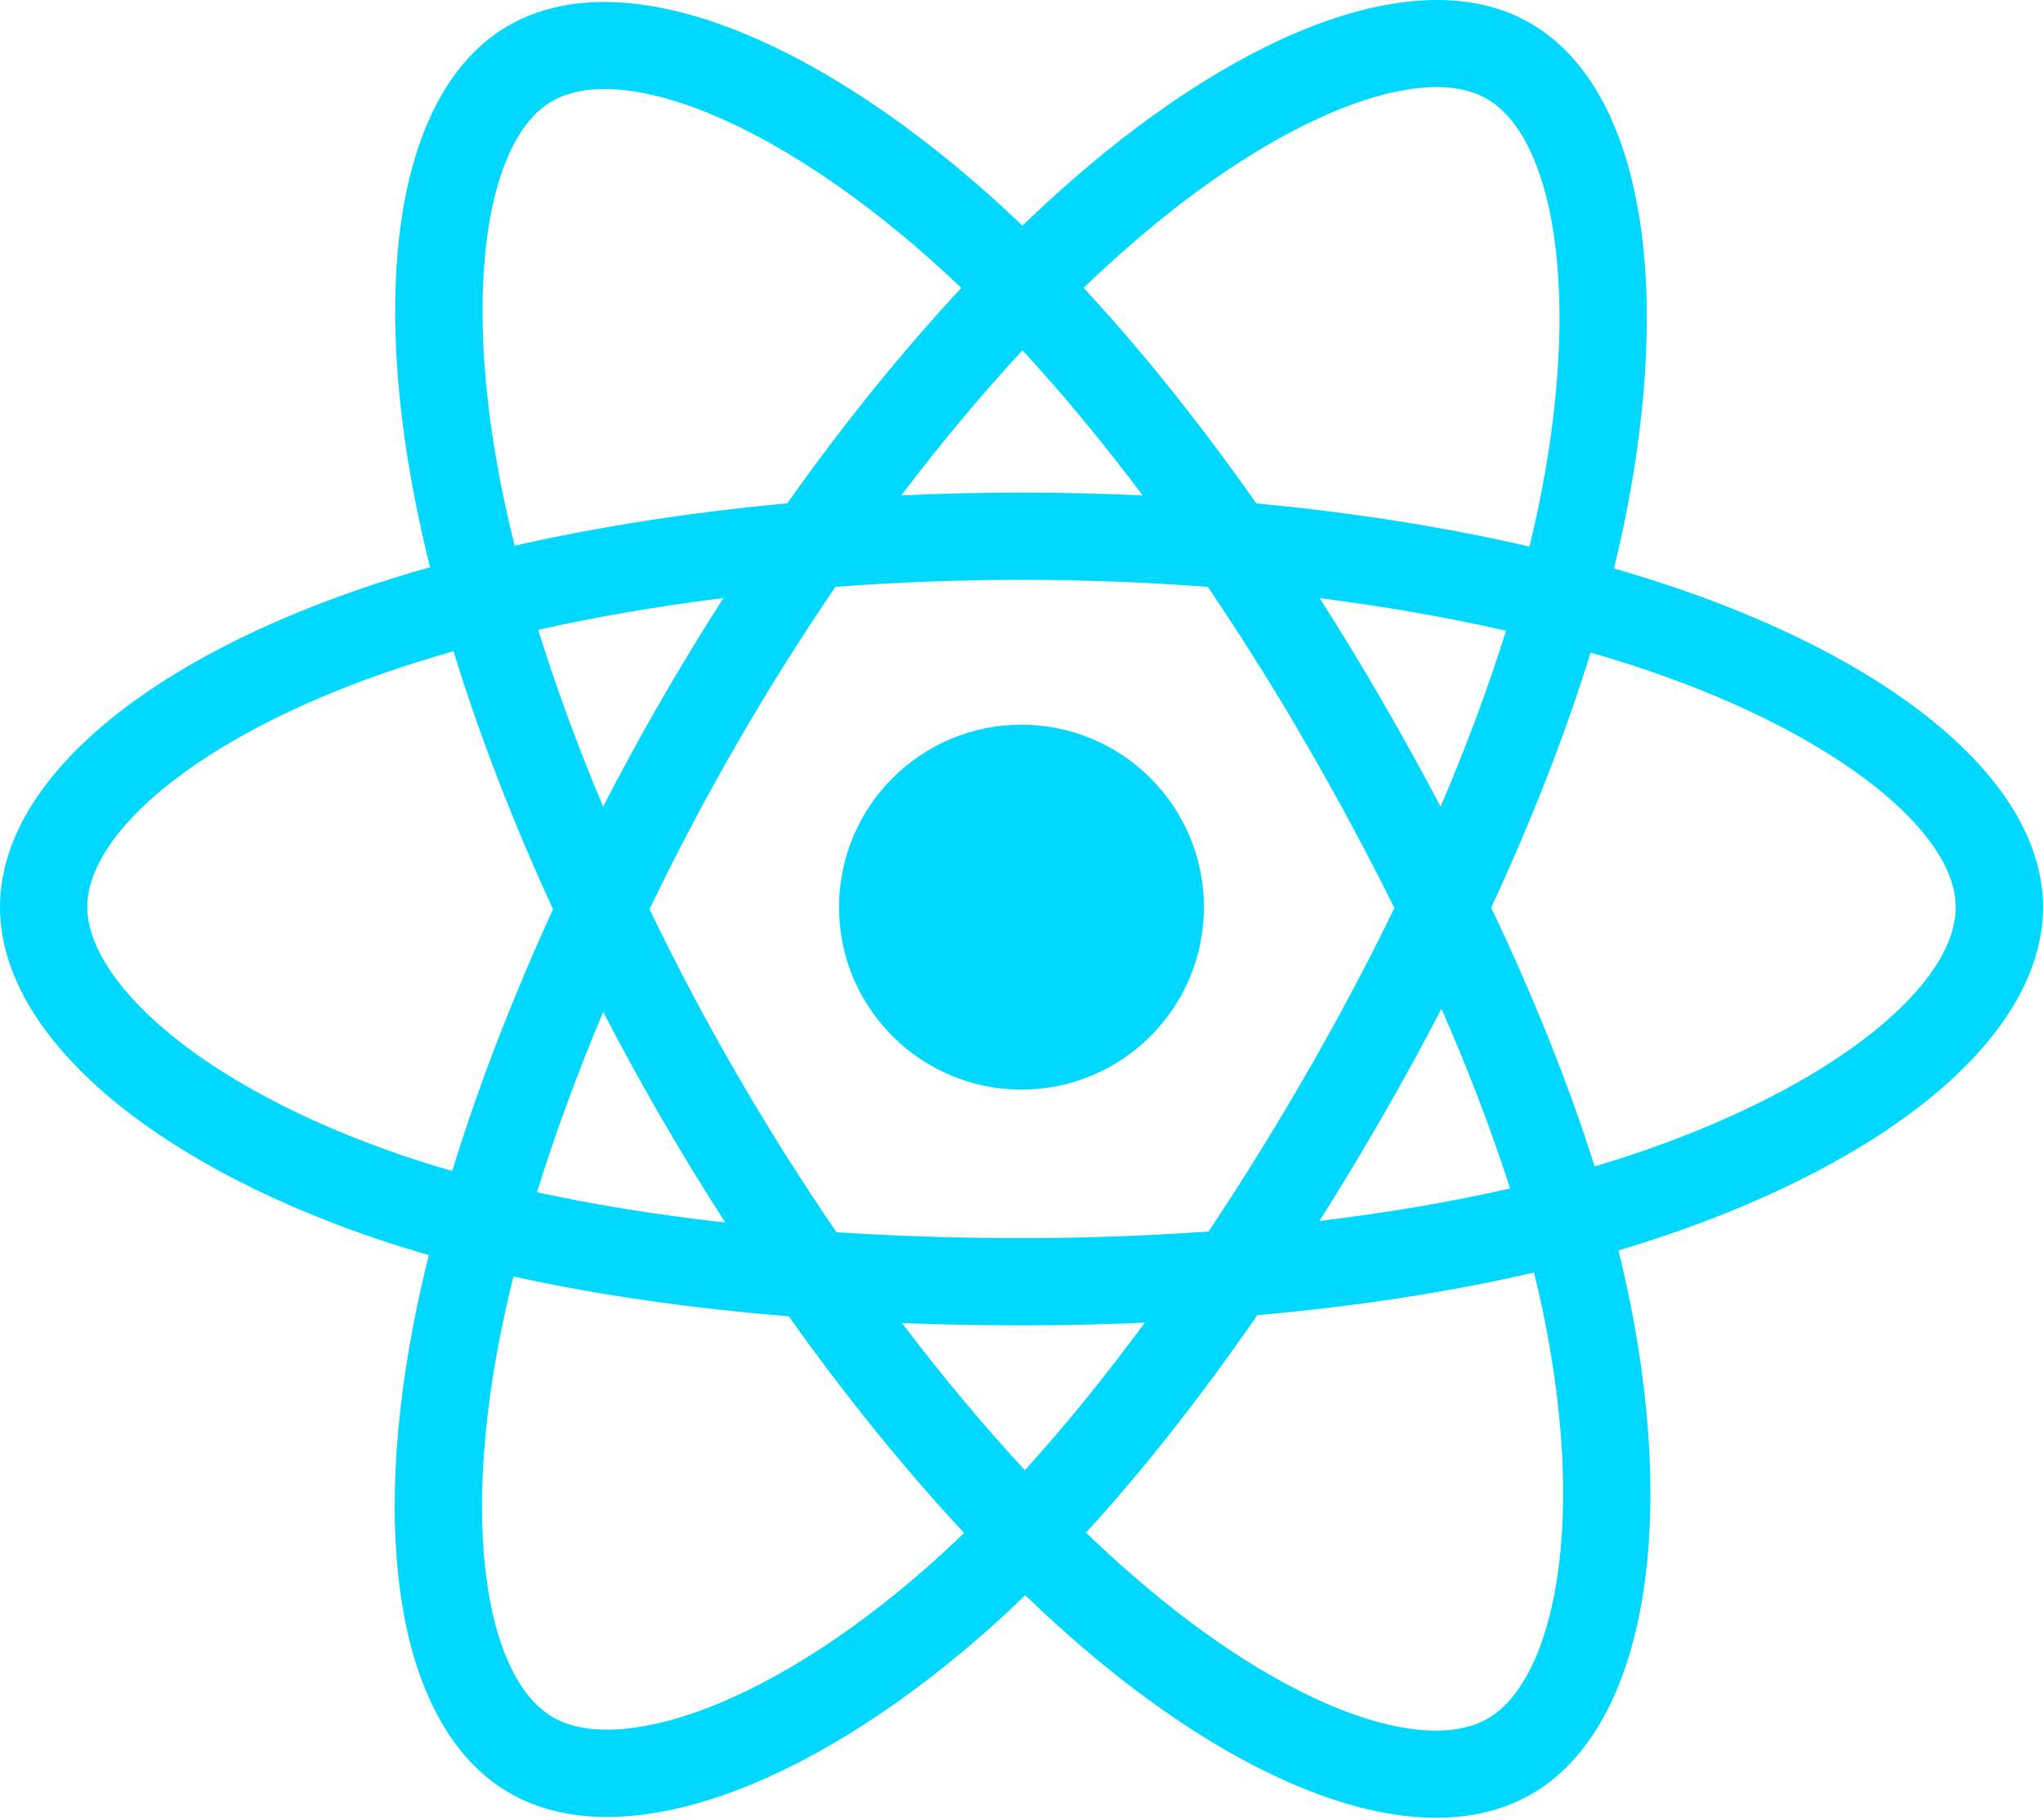
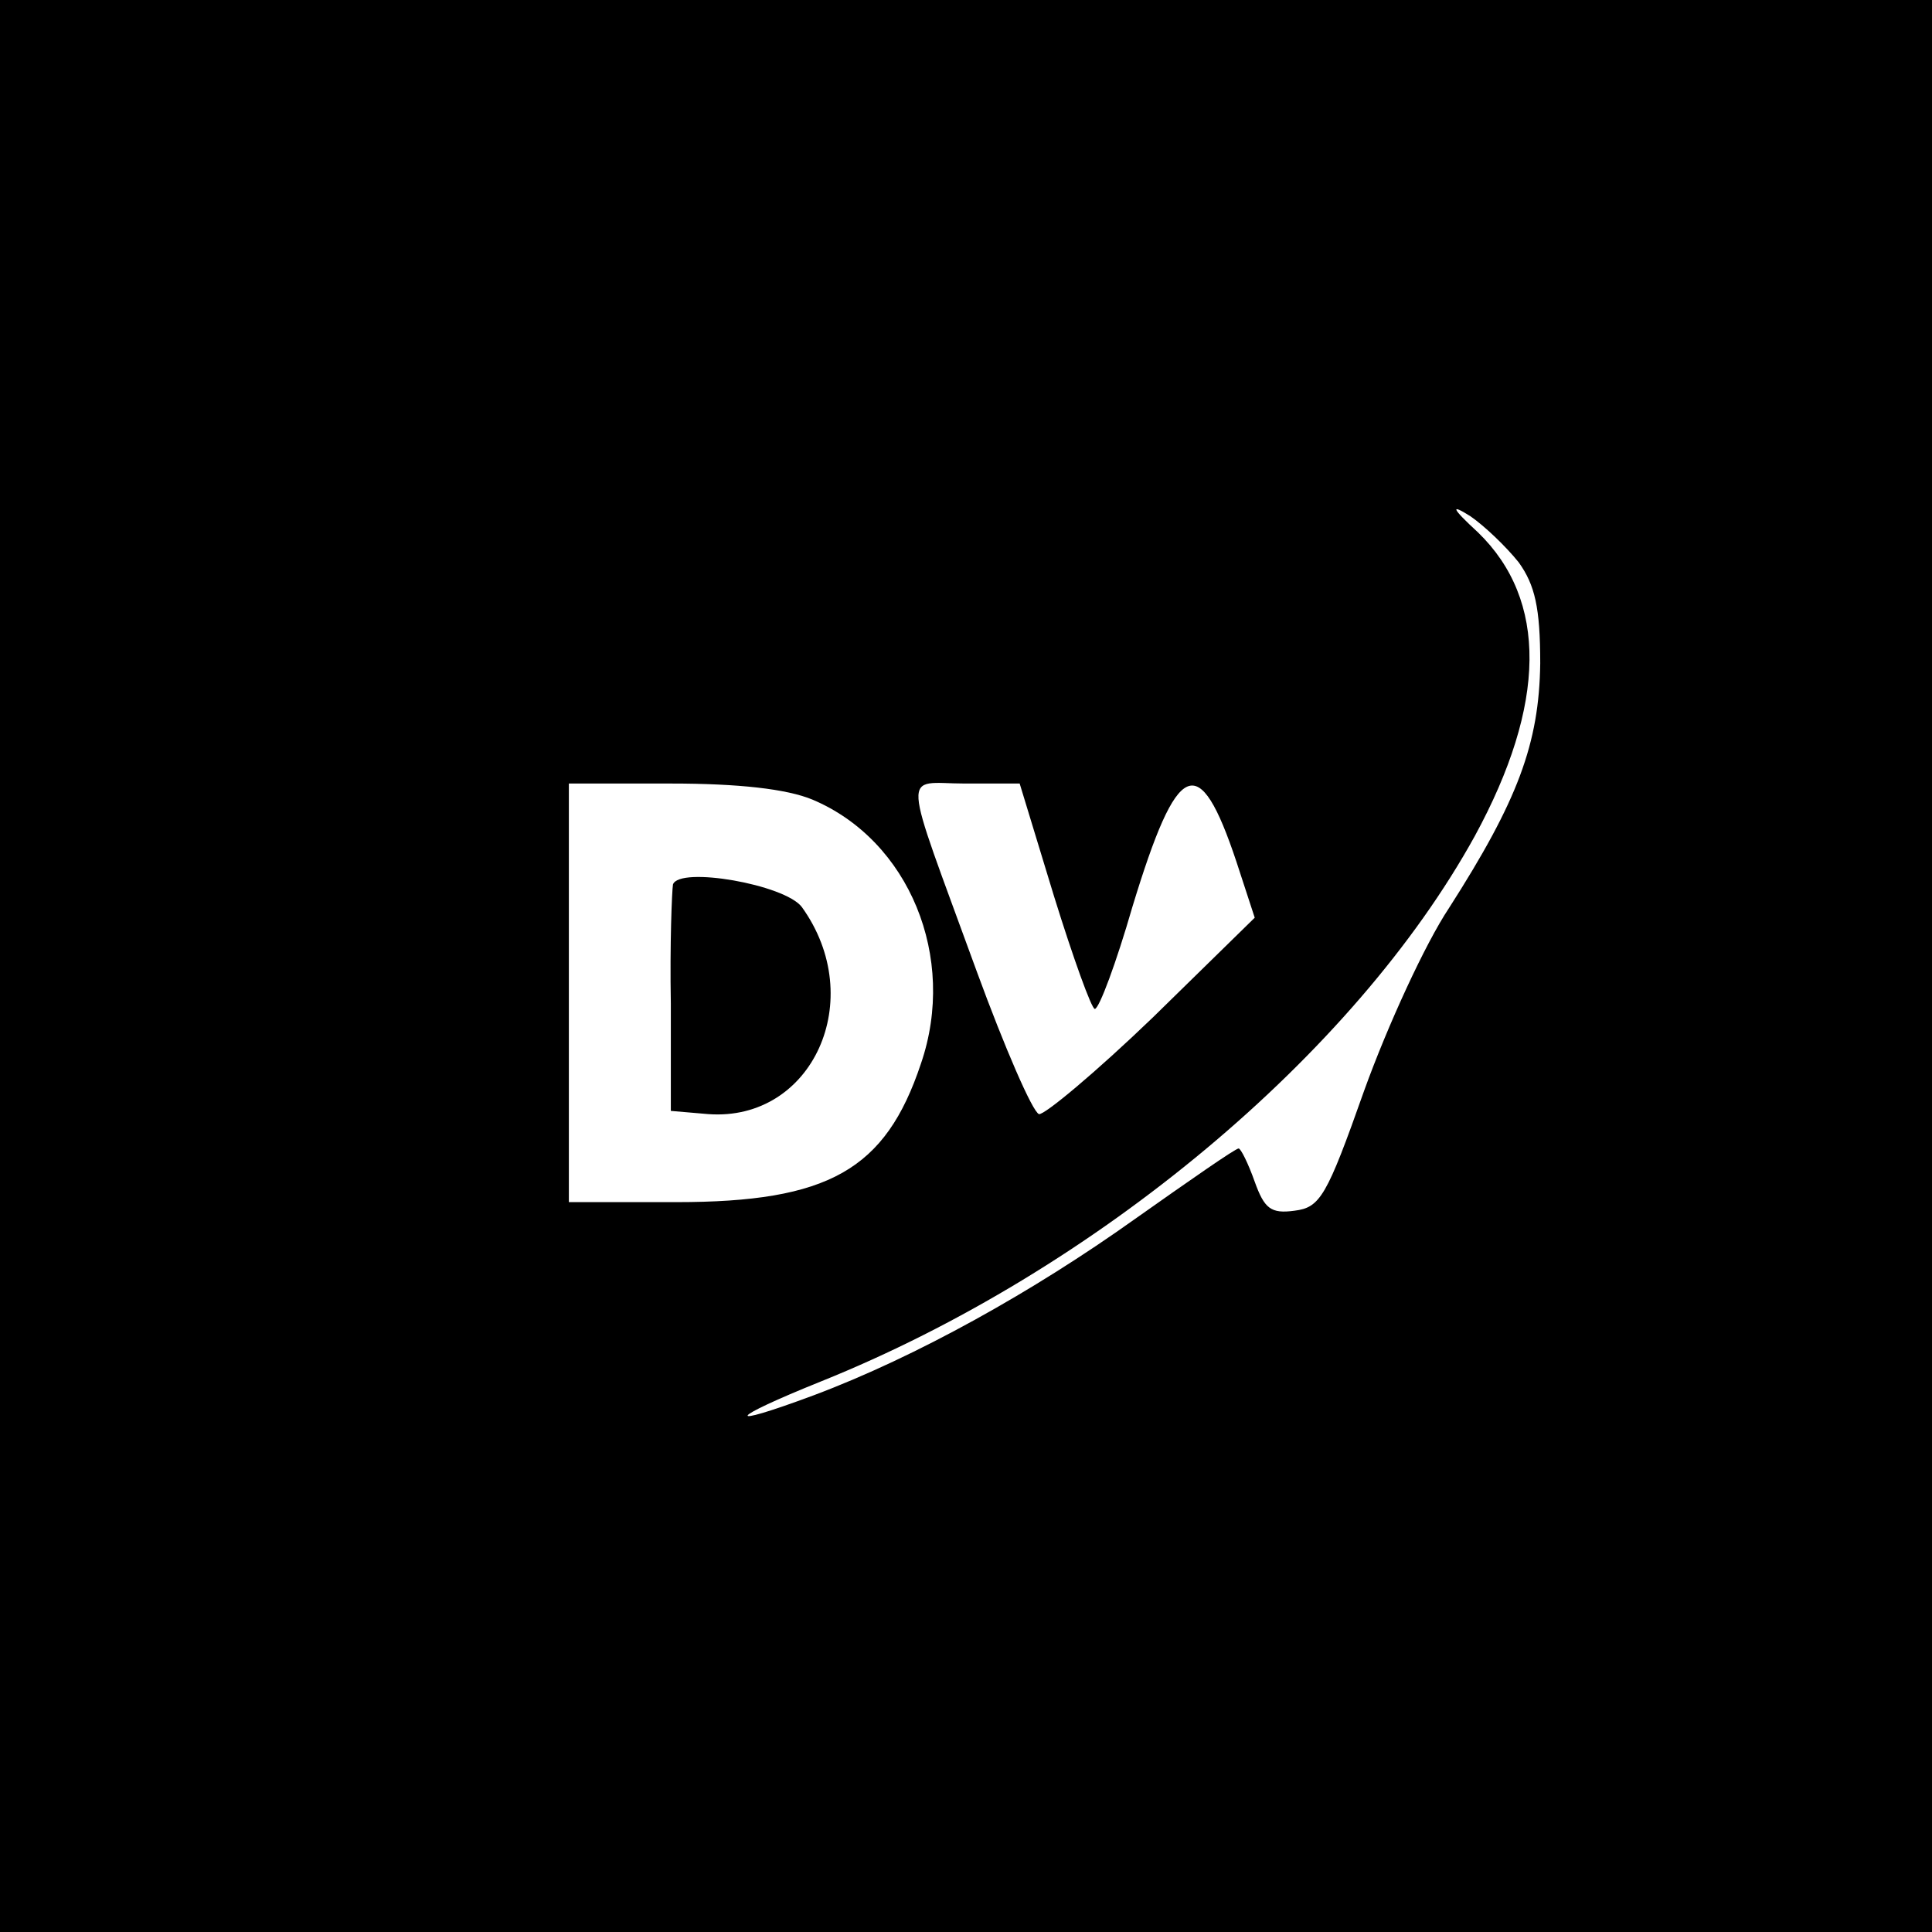
- <svg xmlns="http://www.w3.org/2000/svg" aria-hidden="true" role="img" class="iconify iconify--logos" width="35.93" height="32" preserveAspectRatio="xMidYMid meet" viewBox="0 0 256 228">
-   <path fill="#00D8FF" d="M210.483 73.824a171.49 171.49 0 0 0-8.24-2.597c.465-1.9.893-3.777 1.273-5.621c6.238-30.281 2.16-54.676-11.769-62.708c-13.355-7.7-35.196.329-57.254 19.526a171.23 171.23 0 0 0-6.375 5.848a155.866 155.866 0 0 0-4.241-3.917C100.759 3.829 77.587-4.822 63.673 3.233C50.33 10.957 46.379 33.89 51.995 62.588a170.974 170.974 0 0 0 1.892 8.48c-3.28.932-6.445 1.924-9.474 2.98C17.309 83.498 0 98.307 0 113.668c0 15.865 18.582 31.778 46.812 41.427a145.52 145.52 0 0 0 6.921 2.165a167.467 167.467 0 0 0-2.01 9.138c-5.354 28.2-1.173 50.591 12.134 58.266c13.744 7.926 36.812-.22 59.273-19.855a145.567 145.567 0 0 0 5.342-4.923a168.064 168.064 0 0 0 6.92 6.314c21.758 18.722 43.246 26.282 56.54 18.586c13.731-7.949 18.194-32.003 12.4-61.268a145.016 145.016 0 0 0-1.535-6.842c1.62-.48 3.21-.974 4.76-1.488c29.348-9.723 48.443-25.443 48.443-41.52c0-15.417-17.868-30.326-45.517-39.844Zm-6.365 70.984c-1.4.463-2.836.91-4.3 1.345c-3.24-10.257-7.612-21.163-12.963-32.432c5.106-11 9.31-21.767 12.459-31.957c2.619.758 5.16 1.557 7.61 2.4c23.69 8.156 38.14 20.213 38.14 29.504c0 9.896-15.606 22.743-40.946 31.14Zm-10.514 20.834c2.562 12.94 2.927 24.64 1.23 33.787c-1.524 8.219-4.59 13.698-8.382 15.893c-8.067 4.67-25.32-1.4-43.927-17.412a156.726 156.726 0 0 1-6.437-5.87c7.214-7.889 14.423-17.06 21.459-27.246c12.376-1.098 24.068-2.894 34.671-5.345a134.17 134.17 0 0 1 1.386 6.193ZM87.276 214.515c-7.882 2.783-14.16 2.863-17.955.675c-8.075-4.657-11.432-22.636-6.853-46.752a156.923 156.923 0 0 1 1.869-8.499c10.486 2.32 22.093 3.988 34.498 4.994c7.084 9.967 14.501 19.128 21.976 27.15a134.668 134.668 0 0 1-4.877 4.492c-9.933 8.682-19.886 14.842-28.658 17.94ZM50.35 144.747c-12.483-4.267-22.792-9.812-29.858-15.863c-6.35-5.437-9.555-10.836-9.555-15.216c0-9.322 13.897-21.212 37.076-29.293c2.813-.98 5.757-1.905 8.812-2.773c3.204 10.42 7.406 21.315 12.477 32.332c-5.137 11.18-9.399 22.249-12.634 32.792a134.718 134.718 0 0 1-6.318-1.979Zm12.378-84.26c-4.811-24.587-1.616-43.134 6.425-47.789c8.564-4.958 27.502 2.111 47.463 19.835a144.318 144.318 0 0 1 3.841 3.545c-7.438 7.987-14.787 17.08-21.808 26.988c-12.04 1.116-23.565 2.908-34.161 5.309a160.342 160.342 0 0 1-1.76-7.887Zm110.427 27.268a347.8 347.8 0 0 0-7.785-12.803c8.168 1.033 15.994 2.404 23.343 4.08c-2.206 7.072-4.956 14.465-8.193 22.045a381.151 381.151 0 0 0-7.365-13.322Zm-45.032-43.861c5.044 5.465 10.096 11.566 15.065 18.186a322.04 322.04 0 0 0-30.257-.006c4.974-6.559 10.069-12.652 15.192-18.18ZM82.802 87.83a323.167 323.167 0 0 0-7.227 13.238c-3.184-7.553-5.909-14.98-8.134-22.152c7.304-1.634 15.093-2.97 23.209-3.984a321.524 321.524 0 0 0-7.848 12.897Zm8.081 65.352c-8.385-.936-16.291-2.203-23.593-3.793c2.26-7.3 5.045-14.885 8.298-22.6a321.187 321.187 0 0 0 7.257 13.246c2.594 4.48 5.28 8.868 8.038 13.147Zm37.542 31.03c-5.184-5.592-10.354-11.779-15.403-18.433c4.902.192 9.899.29 14.978.29c5.218 0 10.376-.117 15.453-.343c-4.985 6.774-10.018 12.97-15.028 18.486Zm52.198-57.817c3.422 7.8 6.306 15.345 8.596 22.52c-7.422 1.694-15.436 3.058-23.88 4.071a382.417 382.417 0 0 0 7.859-13.026a347.403 347.403 0 0 0 7.425-13.565Zm-16.898 8.101a358.557 358.557 0 0 1-12.281 19.815a329.4 329.4 0 0 1-23.444.823c-7.967 0-15.716-.248-23.178-.732a310.202 310.202 0 0 1-12.513-19.846h.001a307.41 307.41 0 0 1-10.923-20.627a310.278 310.278 0 0 1 10.89-20.637l-.001.001a307.318 307.318 0 0 1 12.413-19.761c7.613-.576 15.42-.876 23.31-.876H128c7.926 0 15.743.303 23.354.883a329.357 329.357 0 0 1 12.335 19.695a358.489 358.489 0 0 1 11.036 20.54a329.472 329.472 0 0 1-11 20.722Zm22.56-122.124c8.572 4.944 11.906 24.881 6.52 51.026c-.344 1.668-.73 3.367-1.15 5.09c-10.622-2.452-22.155-4.275-34.23-5.408c-7.034-10.017-14.323-19.124-21.64-27.008a160.789 160.789 0 0 1 5.888-5.4c18.9-16.447 36.564-22.941 44.612-18.3ZM128 90.808c12.625 0 22.86 10.235 22.86 22.86s-10.235 22.86-22.86 22.86s-22.86-10.235-22.86-22.86s10.235-22.86 22.86-22.86Z" />
+ <svg xmlns="http://www.w3.org/2000/svg" version="1.0" width="180pt" height="180pt" viewBox="0 0 180 180" preserveAspectRatio="xMidYMid meet">
+   <g transform="translate(0,180) scale(0.1,-0.1)" fill="#000000" stroke="none">
+     <path d="M0 900 l0 -900 900 0 900 0 0 900 0 900 -900 0 -900 0 0 -900z m1415 376 c15 -21 20 -42 20 -94 -1 -75 -21 -128 -85 -228 -22 -33 -57 -109 -79 -170 -35 -99 -41 -109 -65 -112 -22 -3 -28 2 -37 27 -6 17 -13 31 -15 31 -3 0 -46 -30 -97 -66 -94 -67 -203 -128 -299 -164 -86 -32 -80 -22 7 13 256 103 497 305 609 508 67 123 68 220 3 283 -25 23 -26 27 -7 15 13 -9 33 -28 45 -43z m-658 -221 c90 -38 135 -147 101 -246 -33 -99 -86 -129 -228 -129 l-100 0 0 195 0 195 95 0 c63 0 108 -5 132 -15z m225 -90 c18 -58 35 -105 38 -105 4 0 20 43 35 95 42 138 62 147 97 42 l17 -52 -95 -93 c-53 -51 -101 -91 -106 -90 -6 2 -32 62 -58 133 -71 195 -70 175 -11 175 l51 0 32 -105z" />
+     <path d="M627 976 c-1 -6 -3 -56 -2 -111 l0 -100 35 -3 c97 -7 149 107 87 193 -16 21 -114 38 -120 21z" />
+   </g>
</svg>
